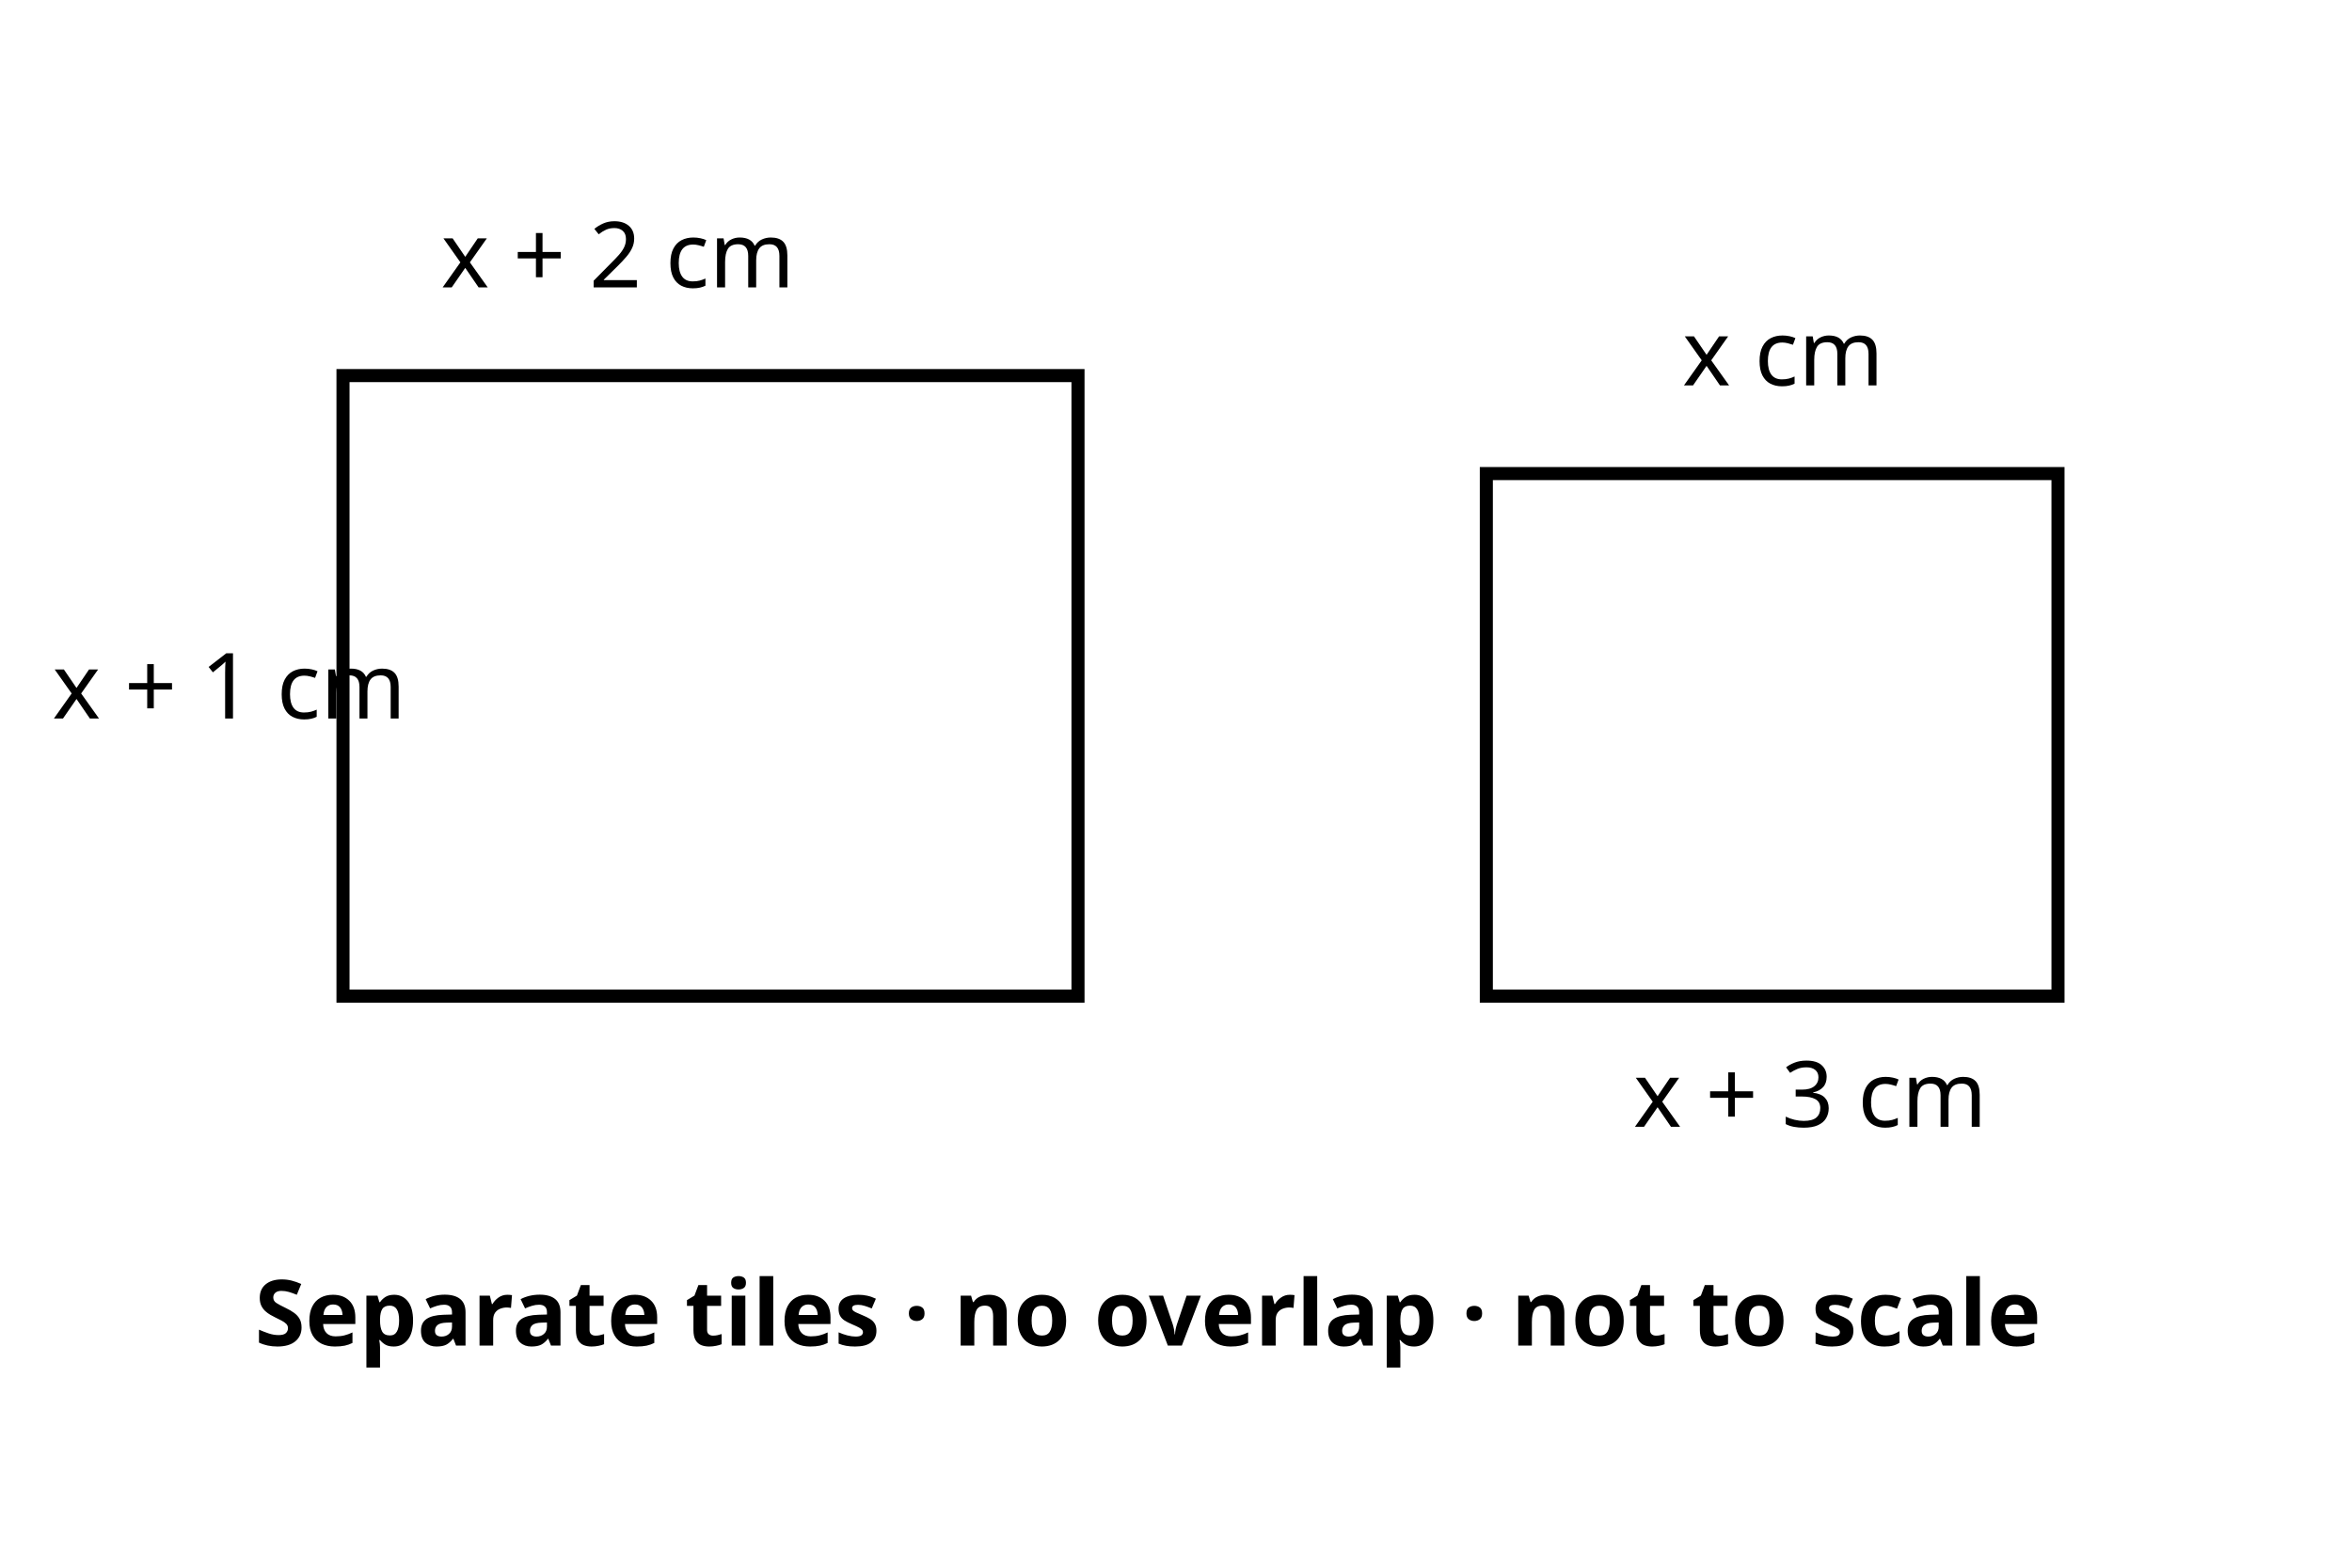
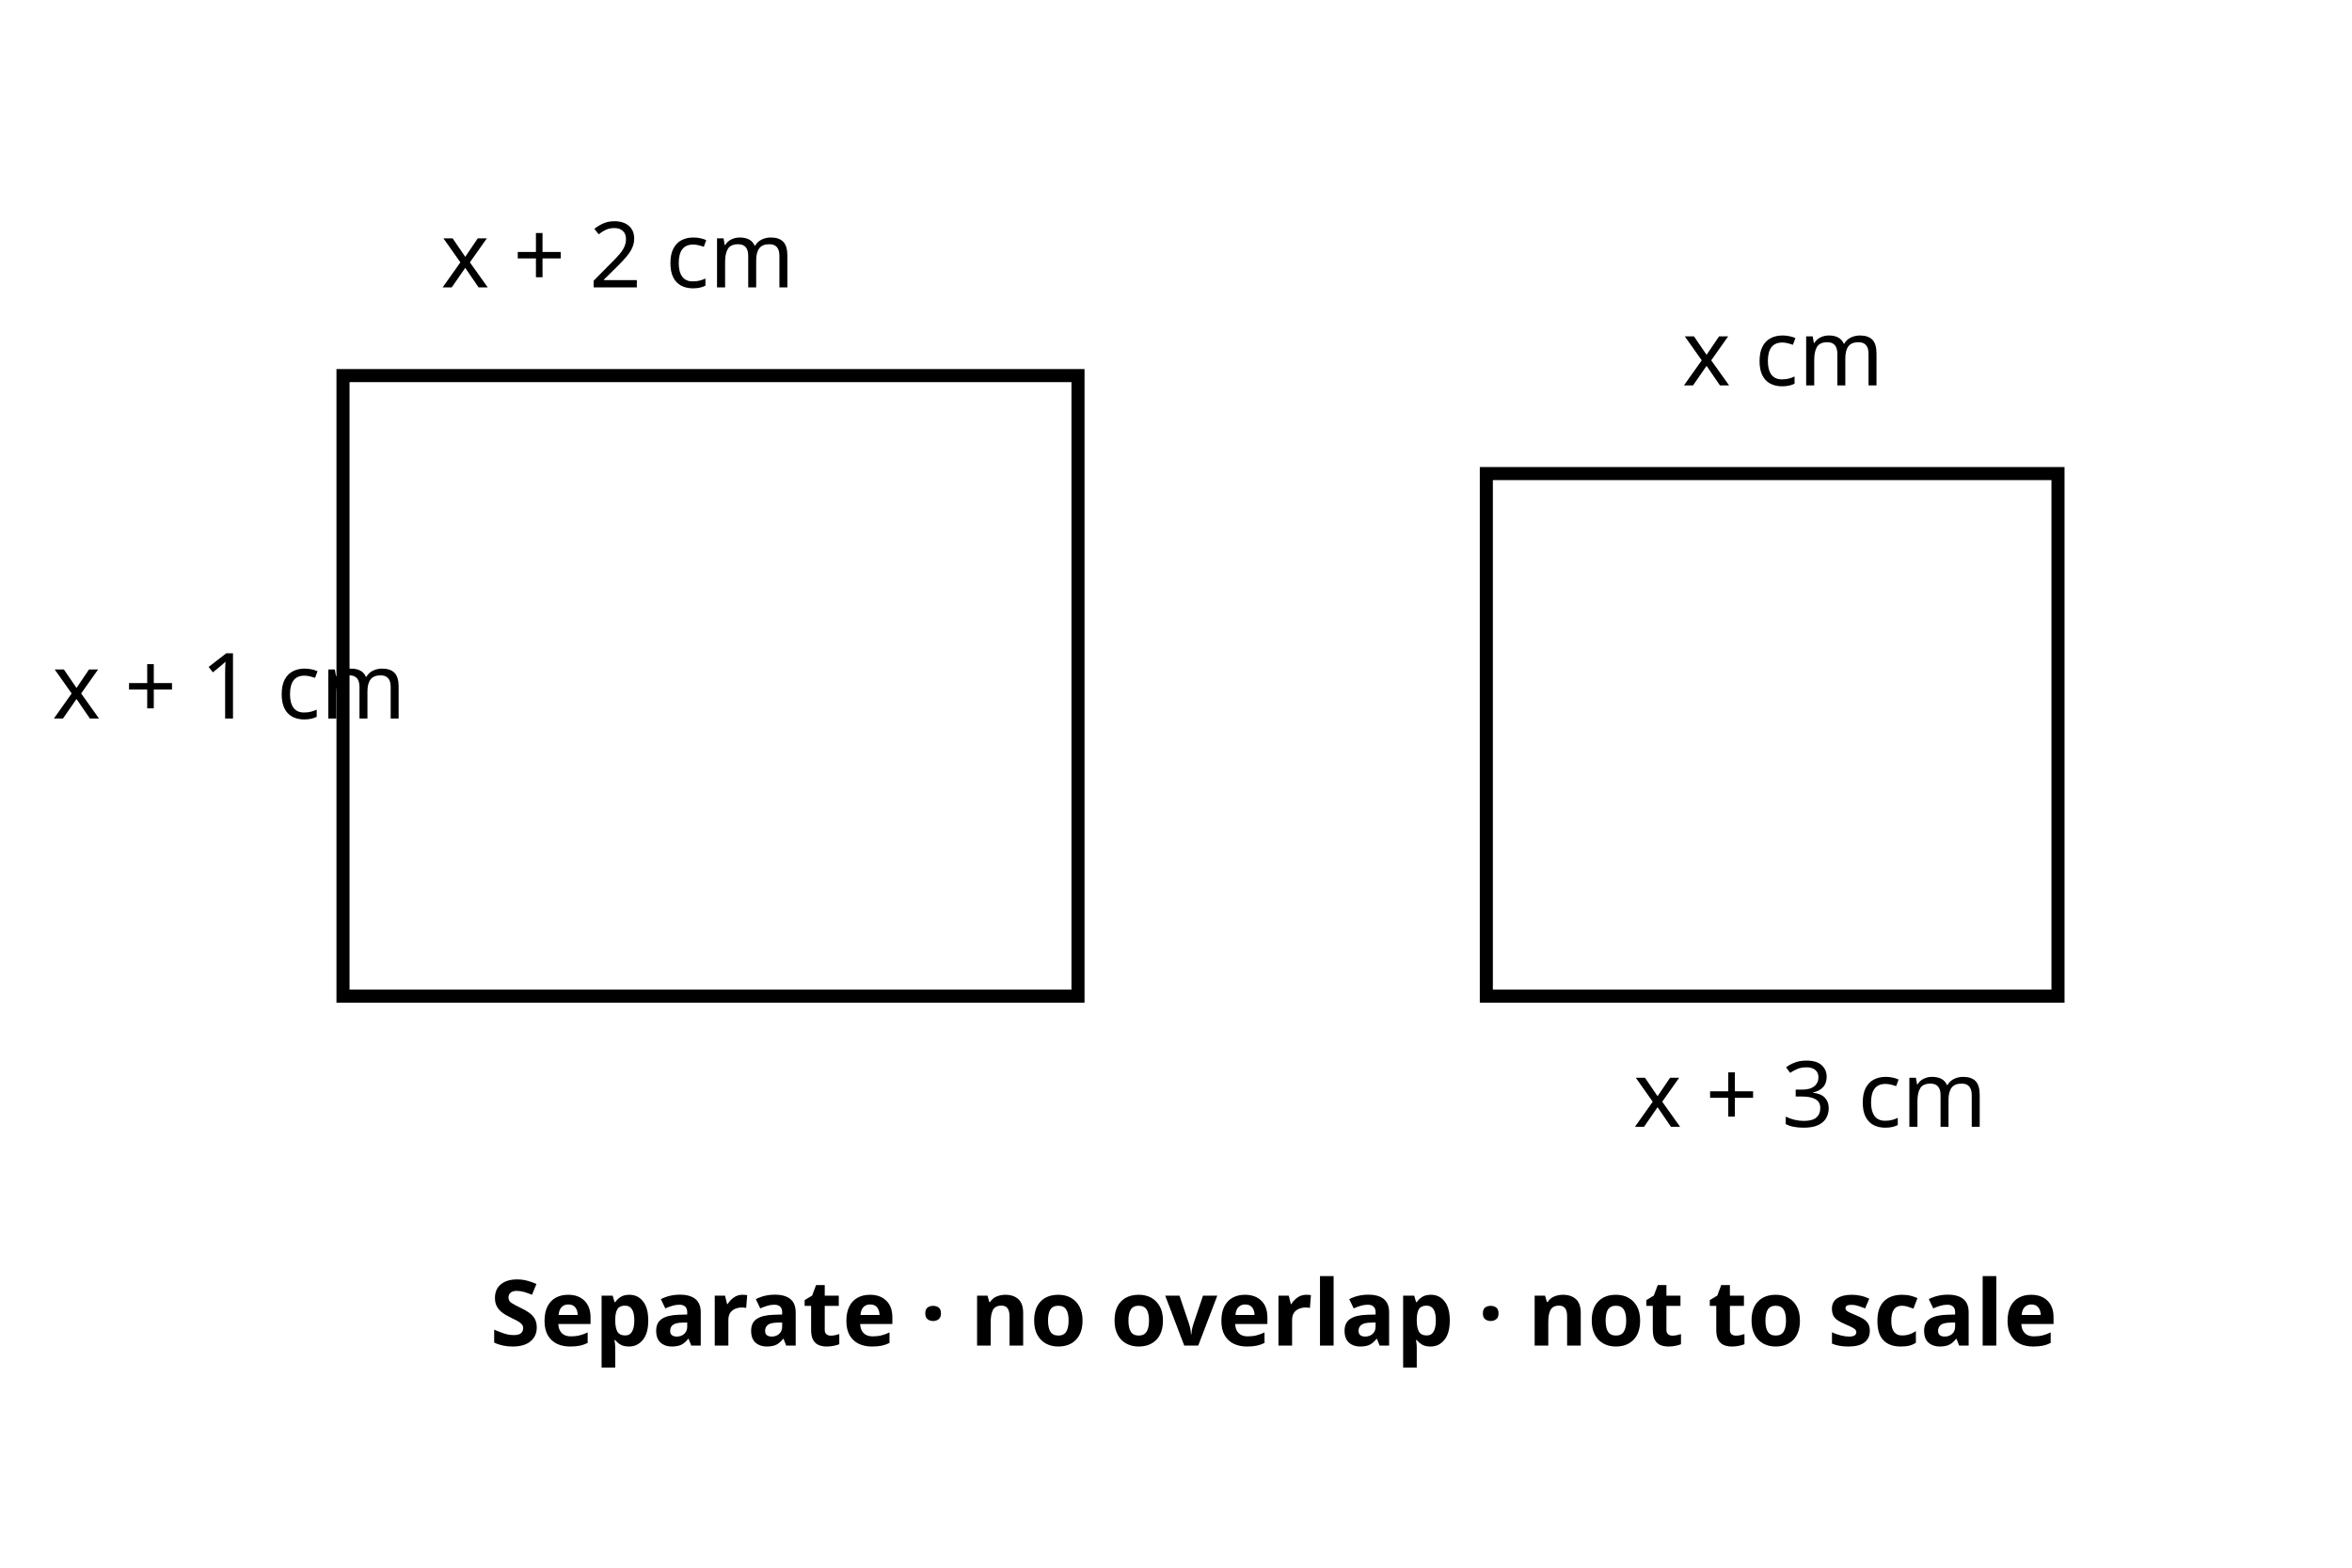
<svg xmlns="http://www.w3.org/2000/svg" viewBox="0 0 720 480" role="img" aria-labelledby="title desc" font-family="system-ui, sans-serif" font-size="28">
  <g data-g9-stage-id="area-1">
    <rect x="105" y="115" width="225" height="190" fill="none" stroke="currentColor" stroke-width="4" />
    <text x="135" y="88">x + 2 cm</text>
    <text x="16" y="220">x + 1 cm</text>
    <rect x="455" y="145" width="175" height="160" fill="none" stroke="currentColor" stroke-width="4" />
    <text x="515" y="118">x cm</text>
    <text x="500" y="345">x + 3 cm</text>
  </g>
  <g data-g9-stage-id="area-2">
-     <text x="78" y="412" font-weight="700">Separate tiles · no overlap · not to scale</text>
+     <text x="150" y="412" font-weight="700">Separate · no overlap · not to scale</text>
  </g>
</svg>
